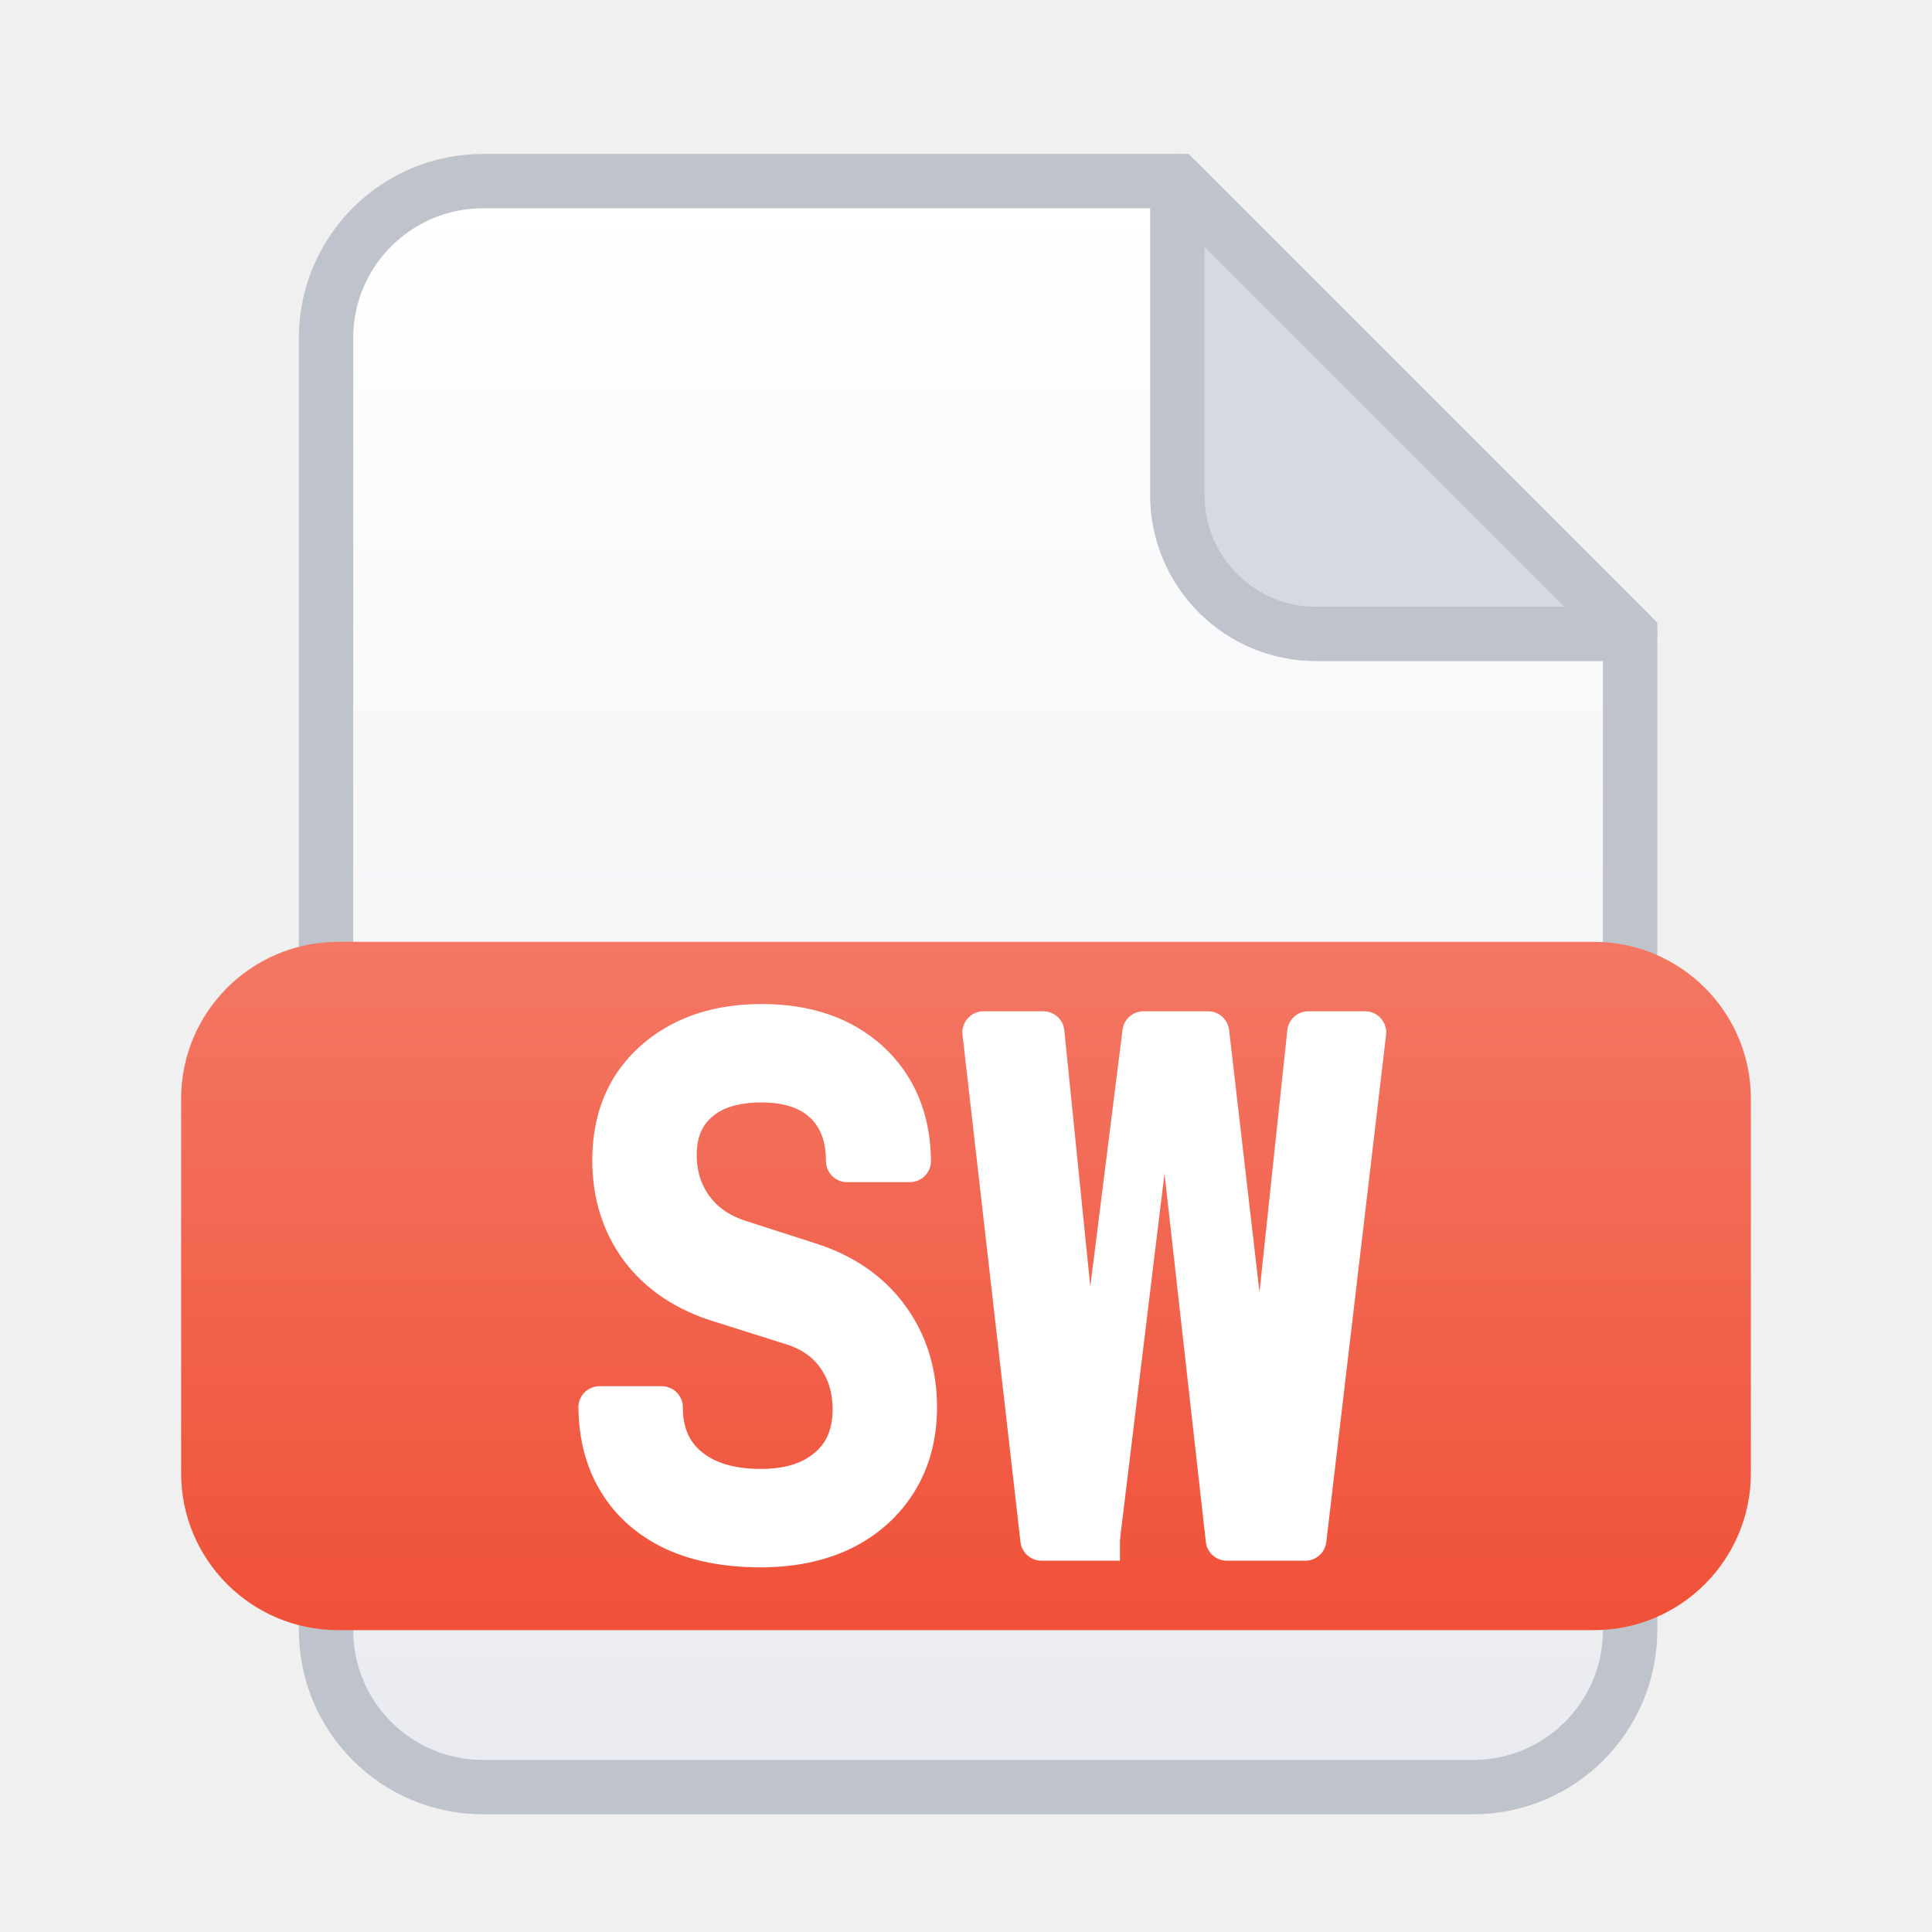
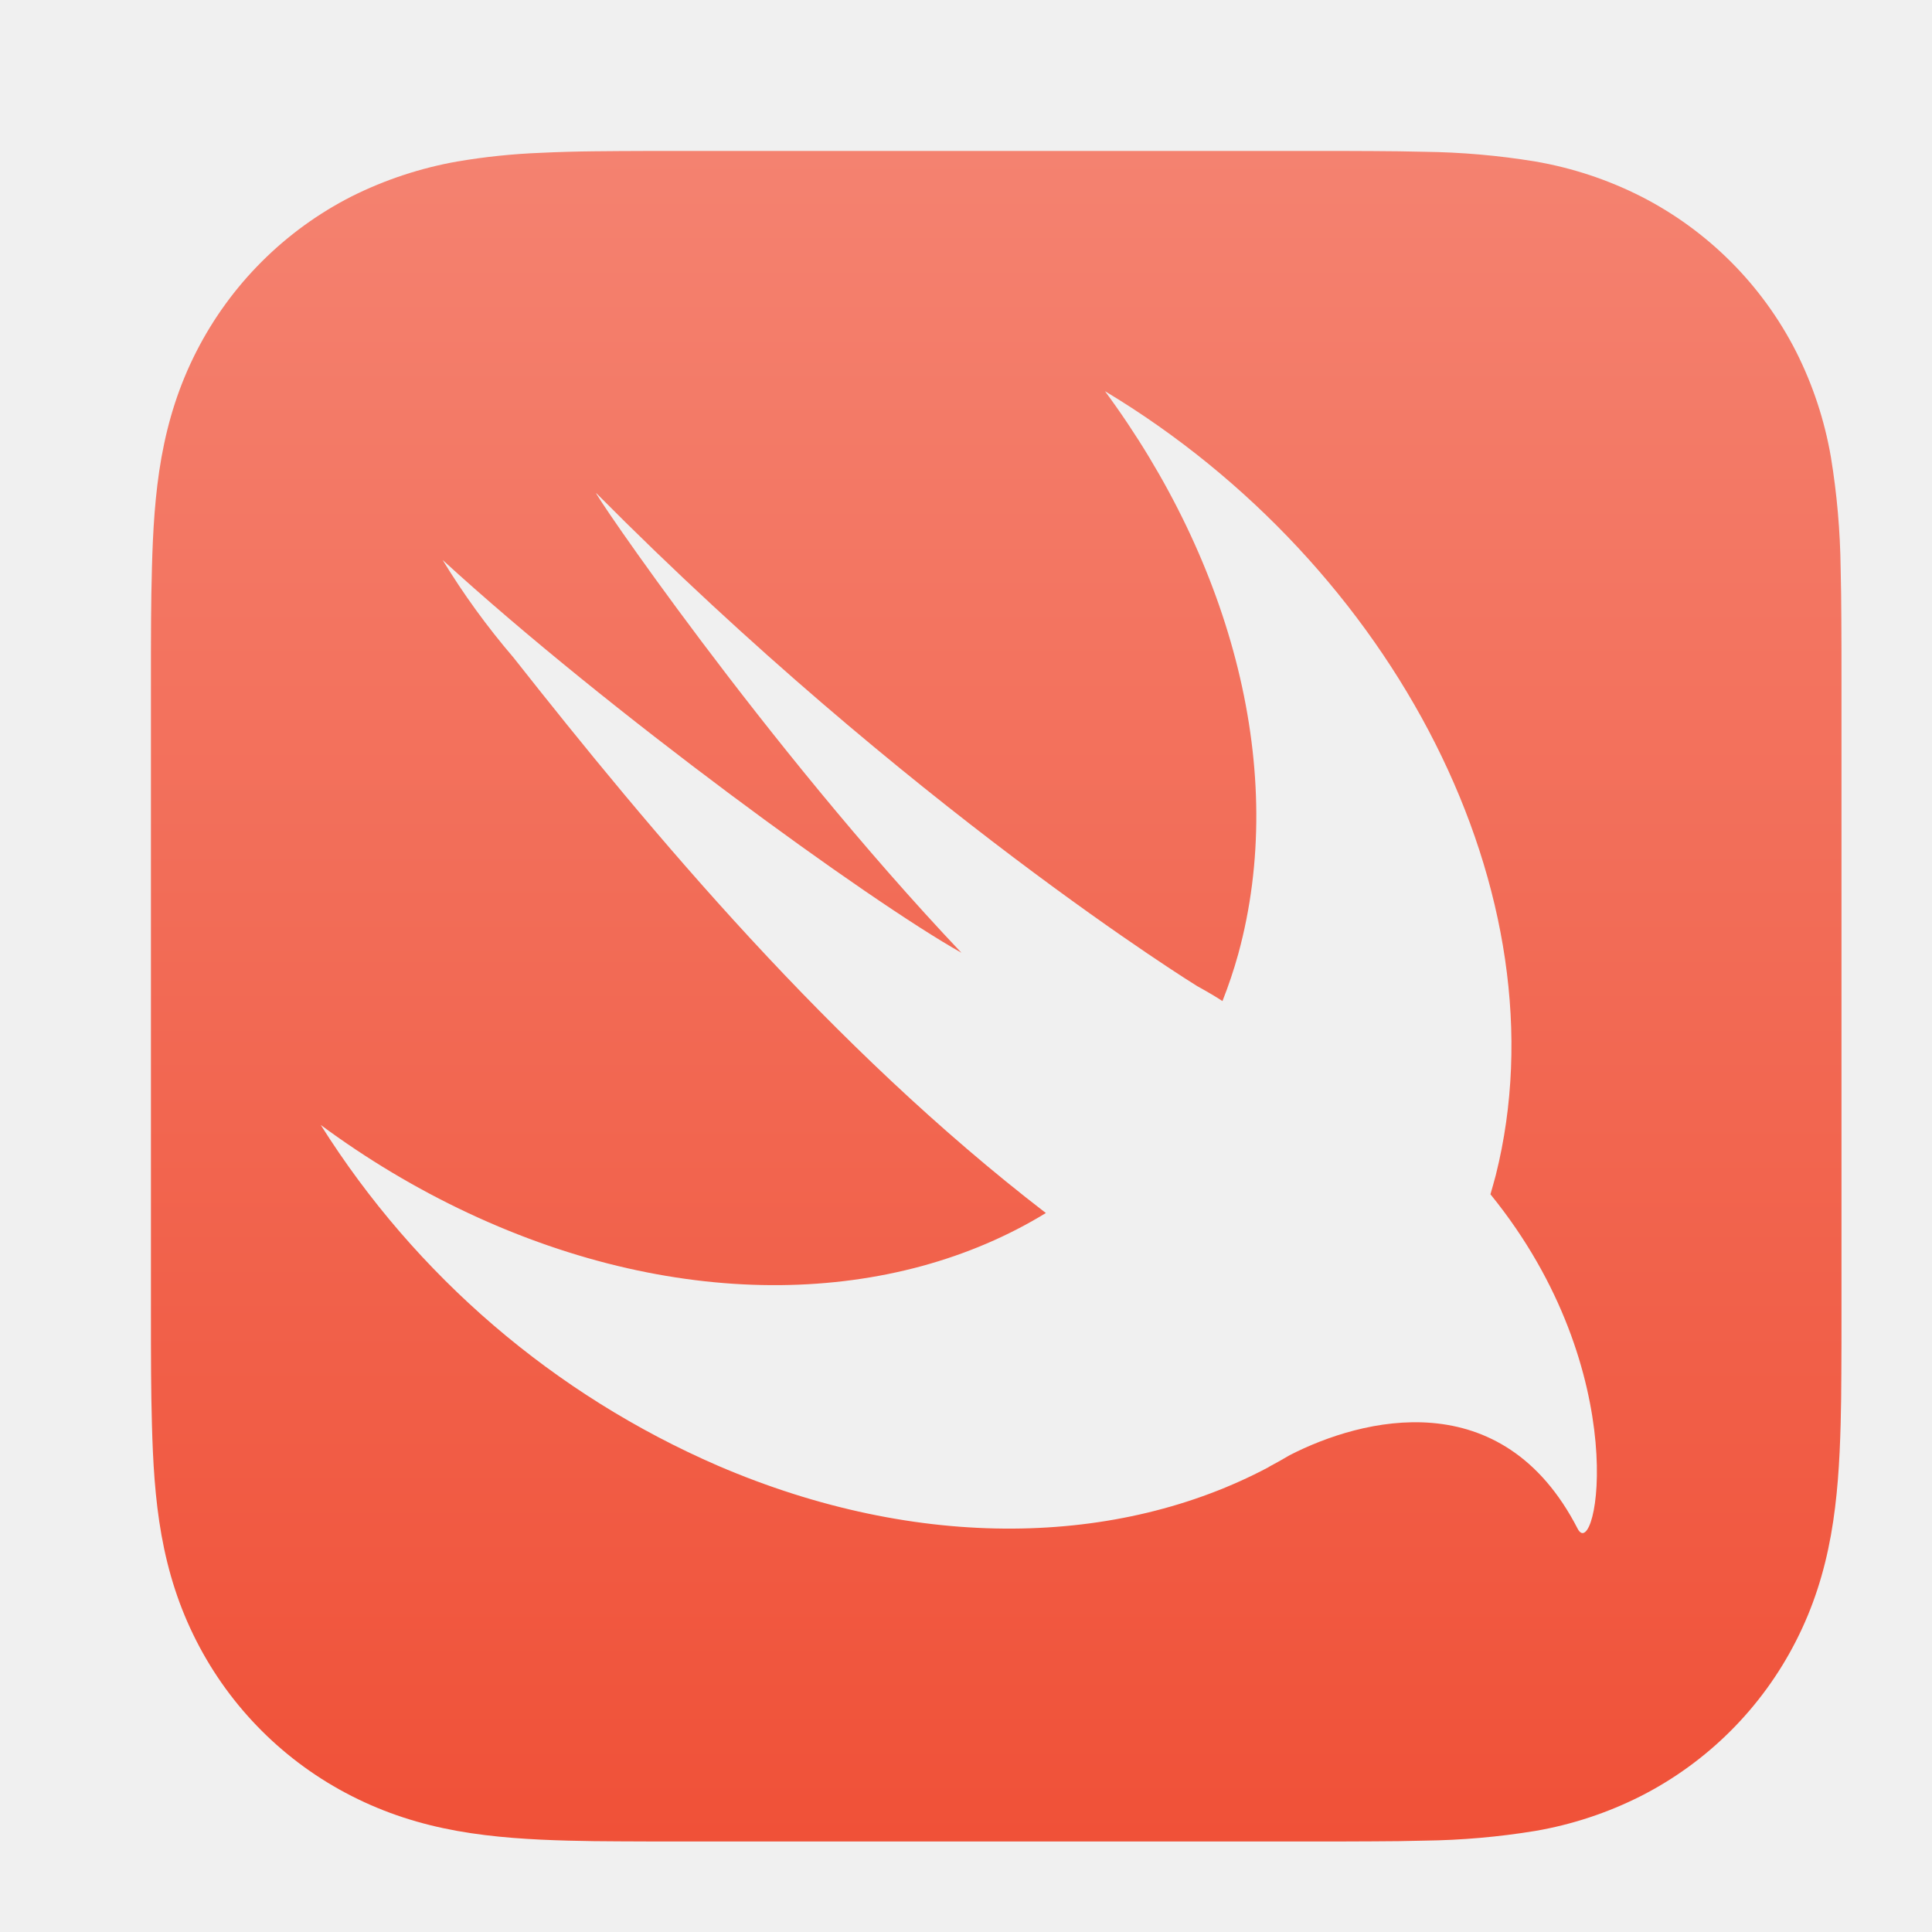
<svg xmlns="http://www.w3.org/2000/svg" width="32" height="32" viewBox="0 0 32 32">
  <defs>
-     <linearGradient id="p-swift" x1="0" y1="0" x2="0" y2="1">
-       <stop offset="0" stop-color="#fff" />
-       <stop offset="1" stop-color="#E9EBF0" />
-     </linearGradient>
-     <linearGradient id="b-swift" x1="0" y1="0" x2="0" y2="1">
-       <stop offset="0" stop-color="#f37764" />
+     <linearGradient id="g-swift" x1="0" y1="0" x2="0" y2="1">
+       <stop offset="0" stop-color="#f48270" />
      <stop offset="1" stop-color="#F05138" />
    </linearGradient>
  </defs>
-   <path d="M8 3h11.5l7.5 7.5V27a2.6 2.6 0 0 1-2.6 2.6H8A2.6 2.6 0 0 1 5.4 27V5.6A2.6 2.6 0 0 1 8 3z" fill="url(#p-swift)" stroke="#BFC3CB" stroke-width=".9" />
-   <path d="M19.5 3v5.2a2.3 2.3 0 0 0 2.3 2.3H27z" fill="#D5D9E0" stroke="#BFC3CB" stroke-width=".9" stroke-linejoin="round" />
-   <rect x="3" y="15.6" width="26" height="11.4" rx="2.6" fill="url(#b-swift)" />
-   <path d="M12.60 25.61Q11.77 25.61 11.18 25.34Q10.58 25.06 10.26 24.54Q9.94 24.03 9.93 23.31L10.96 23.31Q10.96 23.95 11.39 24.31Q11.83 24.68 12.60 24.68Q13.32 24.68 13.73 24.32Q14.14 23.97 14.14 23.34Q14.14 22.83 13.87 22.45Q13.60 22.07 13.09 21.92L11.95 21.56Q11.09 21.30 10.62 20.68Q10.16 20.06 10.16 19.22Q10.16 18.54 10.46 18.04Q10.77 17.54 11.32 17.26Q11.87 16.98 12.62 16.98Q13.72 16.98 14.39 17.59Q15.06 18.21 15.07 19.23L14.03 19.23Q14.03 18.61 13.66 18.26Q13.29 17.91 12.61 17.91Q11.94 17.91 11.57 18.23Q11.19 18.55 11.19 19.13Q11.19 19.64 11.47 20.02Q11.75 20.40 12.26 20.56L13.41 20.93Q14.25 21.20 14.71 21.83Q15.17 22.46 15.17 23.31Q15.17 24 14.85 24.52Q14.53 25.04 13.95 25.33Q13.37 25.61 12.60 25.61M18.55 25.50L17.25 25.50L16.29 17.10L17.28 17.10L17.91 23.31Q17.93 23.57 17.95 23.84Q17.98 24.11 18 24.35Q18.01 24.59 18.01 24.75Q18.04 24.59 18.05 24.35Q18.07 24.11 18.10 23.84Q18.13 23.57 18.16 23.31L18.94 17.10L20.01 17.10L20.73 23.31Q20.76 23.57 20.79 23.84Q20.82 24.11 20.85 24.35Q20.88 24.59 20.89 24.75Q20.90 24.59 20.92 24.35Q20.93 24.11 20.96 23.84Q20.99 23.57 21.01 23.31L21.67 17.10L22.61 17.10L21.62 25.50L20.32 25.50L19.61 19.17Q19.59 18.91 19.56 18.66Q19.53 18.40 19.51 18.18Q19.48 17.97 19.47 17.83Q19.46 17.97 19.43 18.18Q19.40 18.40 19.38 18.66Q19.36 18.91 19.32 19.17" fill="#fff" stroke="#fff" stroke-width=".7" stroke-linejoin="round" />
+   <g transform="translate(2.5 2.5) scale(1.1667)">
+     <path d="M7.508 0c-.287 0-.573 0-.86.002-.241.002-.483.003-.724.01-.132.003-.263.009-.395.015A9.154 9.154 0 0 0 4.348.15 5.492 5.492 0 0 0 2.85.645 5.04 5.04 0 0 0 .645 2.848c-.245.48-.4.972-.495 1.5-.093.52-.122 1.05-.136 1.576a35.2 35.2 0 0 0-.012.724C0 6.935 0 7.221 0 7.508v8.984c0 .287 0 .575.002.862.002.24.005.481.012.722.014.526.043 1.057.136 1.576.095.528.25 1.02.495 1.5a5.03 5.03 0 0 0 2.205 2.203c.48.244.97.4 1.498.495.52.093 1.05.124 1.576.138.241.007.483.009.724.01.287.002.573.002.86.002h8.984c.287 0 .573 0 .86-.002.241-.001.483-.003.724-.01a10.523 10.523 0 0 0 1.578-.138 5.322 5.322 0 0 0 1.498-.495 5.035 5.035 0 0 0 2.203-2.203c.245-.48.4-.972.495-1.5.093-.52.124-1.05.138-1.576.007-.241.009-.481.01-.722.002-.287.002-.575.002-.862V7.508c0-.287 0-.573-.002-.86a33.662 33.662 0 0 0-.01-.724 10.5 10.5 0 0 0-.138-1.576 5.328 5.328 0 0 0-.495-1.5A5.039 5.039 0 0 0 21.152.645 5.32 5.32 0 0 0 19.654.15a10.493 10.493 0 0 0-1.578-.138 34.98 34.98 0 0 0-.722-.01C17.067 0 16.779 0 16.492 0H7.508zm6.035 3.41c4.114 2.47 6.545 7.162 5.549 11.131-.024.093-.05.181-.076.272l.002.001c2.062 2.538 1.5 5.258 1.236 4.745-1.072-2.086-3.066-1.568-4.088-1.043a6.803 6.803 0 0 1-.281.158l-.02.012-.002.002c-2.115 1.123-4.957 1.205-7.812-.022a12.568 12.568 0 0 1-5.64-4.838c.649.48 1.35.902 2.097 1.252 3.019 1.414 6.051 1.311 8.197-.002C9.651 12.73 7.101 9.67 5.146 7.191a10.628 10.628 0 0 1-1.005-1.384c2.34 2.142 6.038 4.83 7.365 5.576C8.69 8.408 6.208 4.743 6.324 4.86c4.436 4.47 8.528 6.996 8.528 6.996.154.085.27.154.36.213.085-.215.16-.437.224-.668.708-2.588-.09-5.548-1.893-7.992z" fill="url(#g-swift)" />
+   </g>
</svg>
